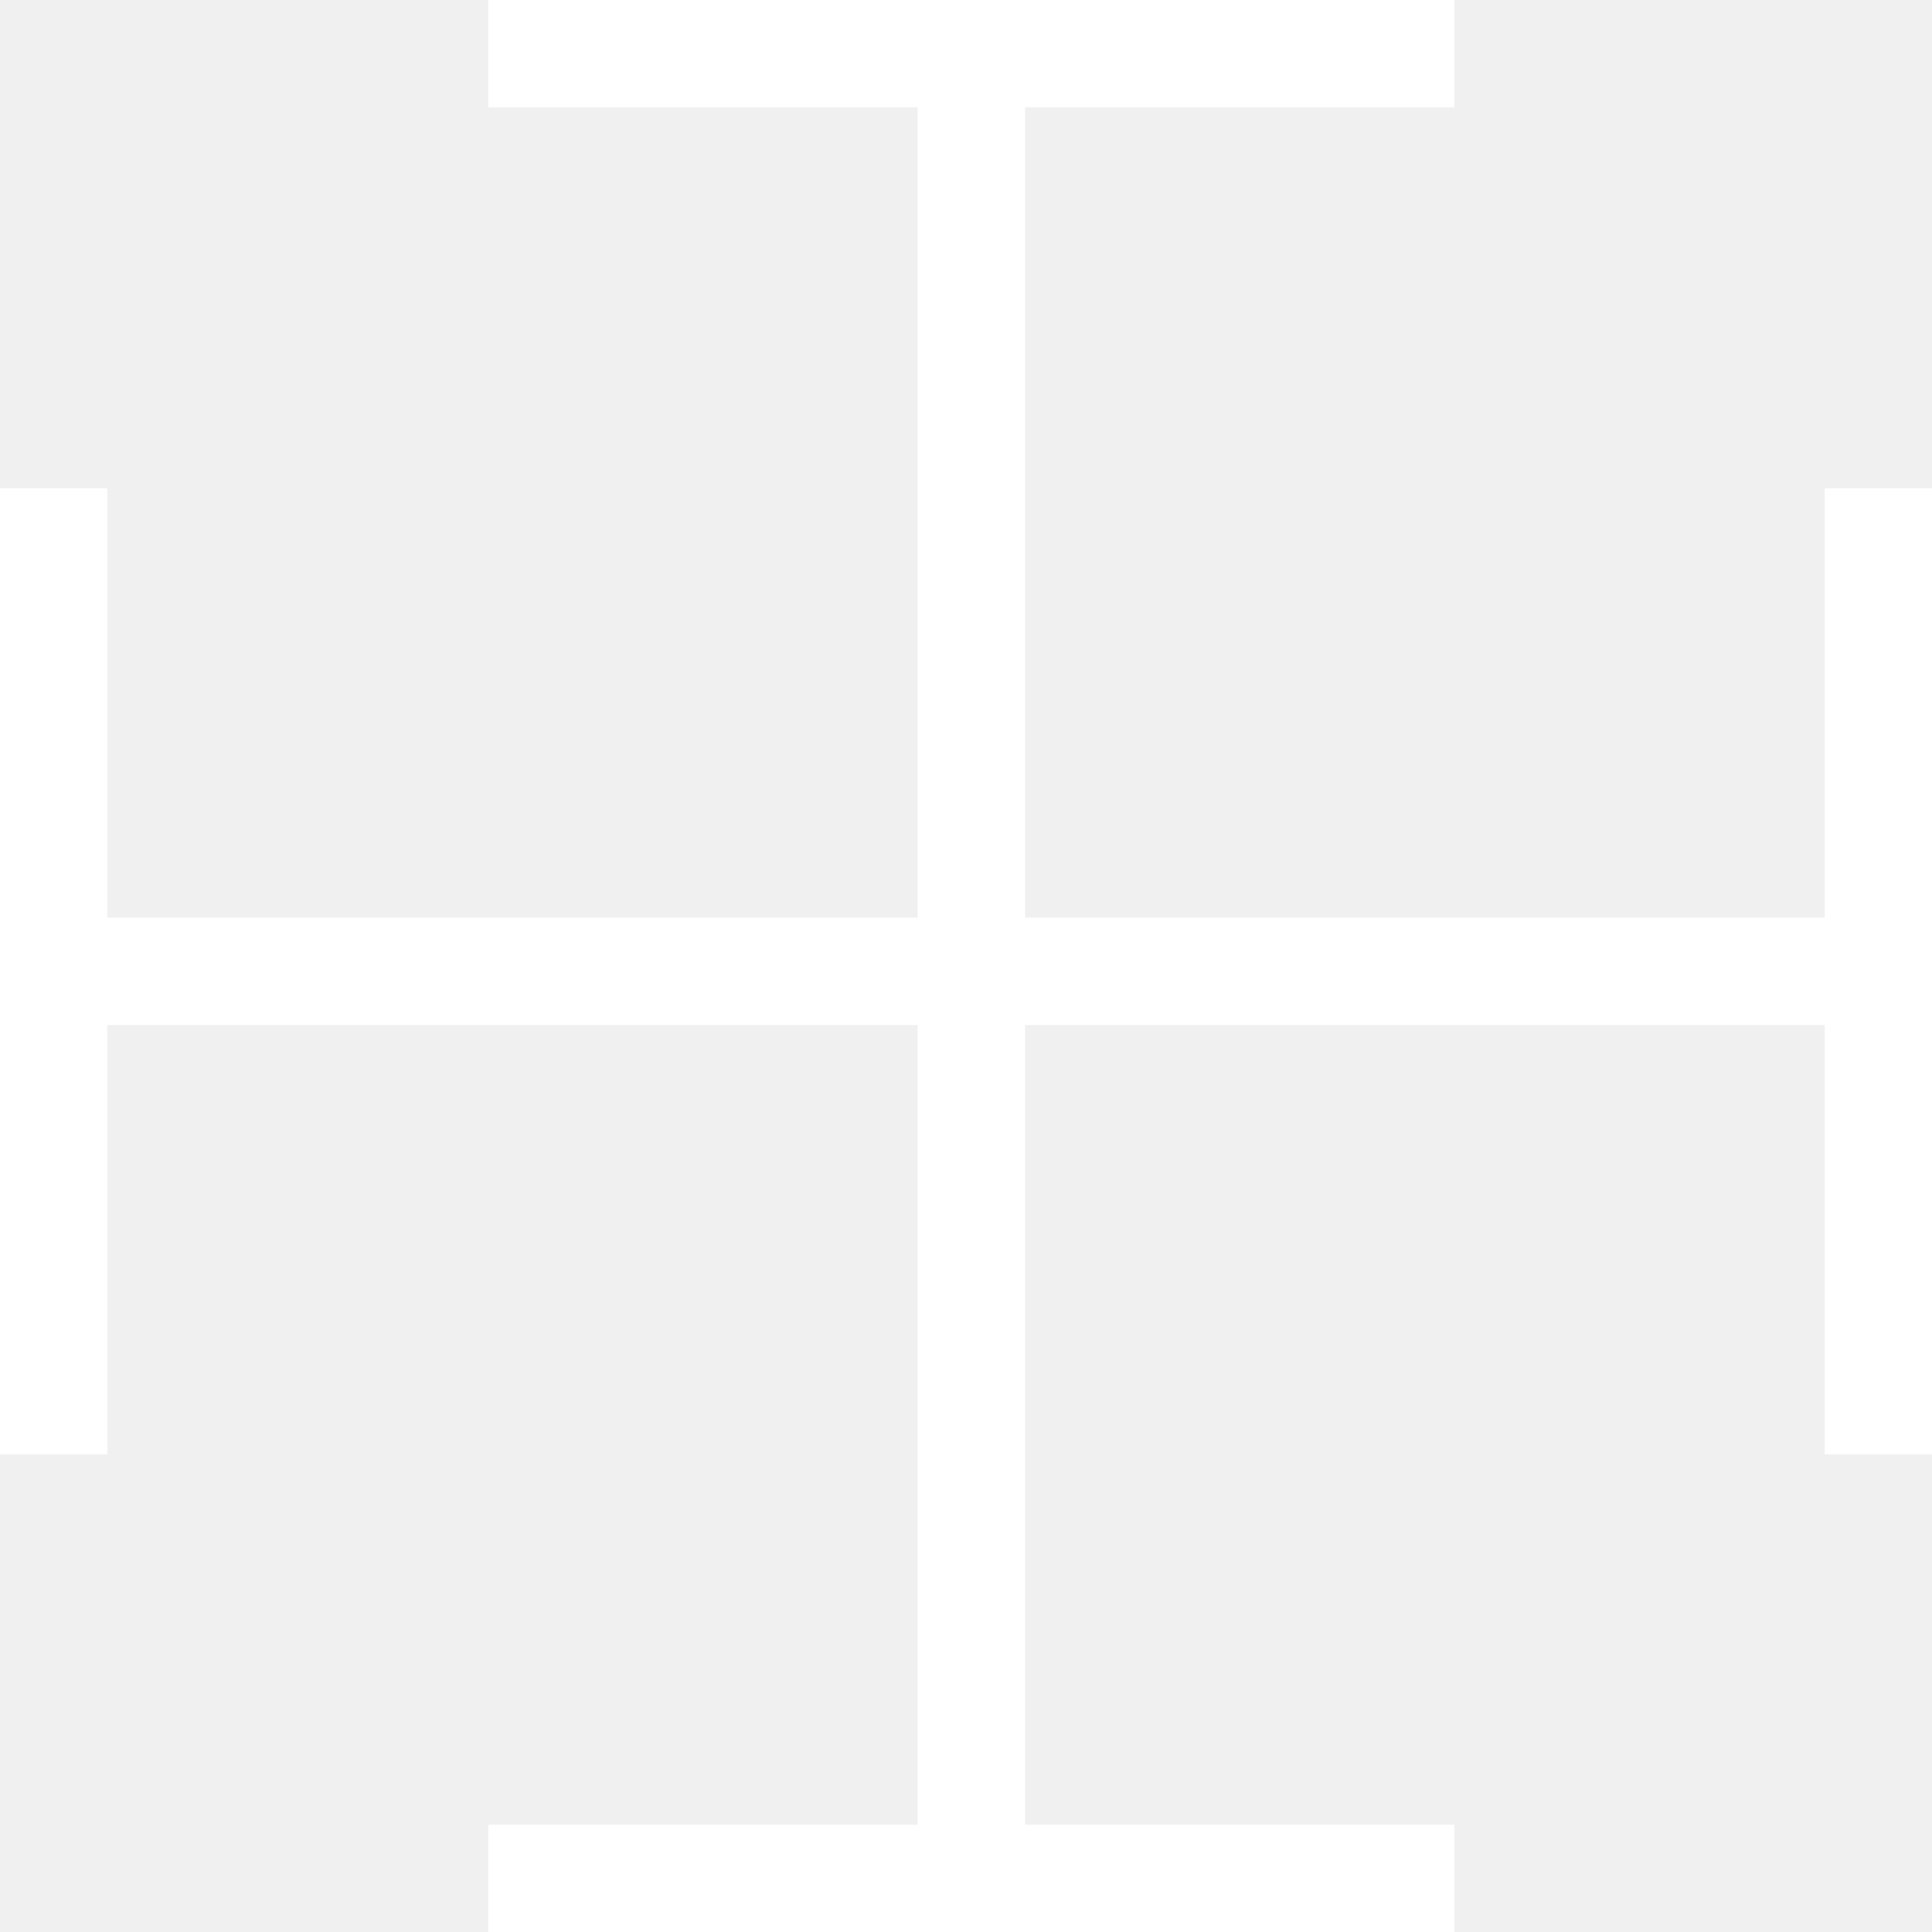
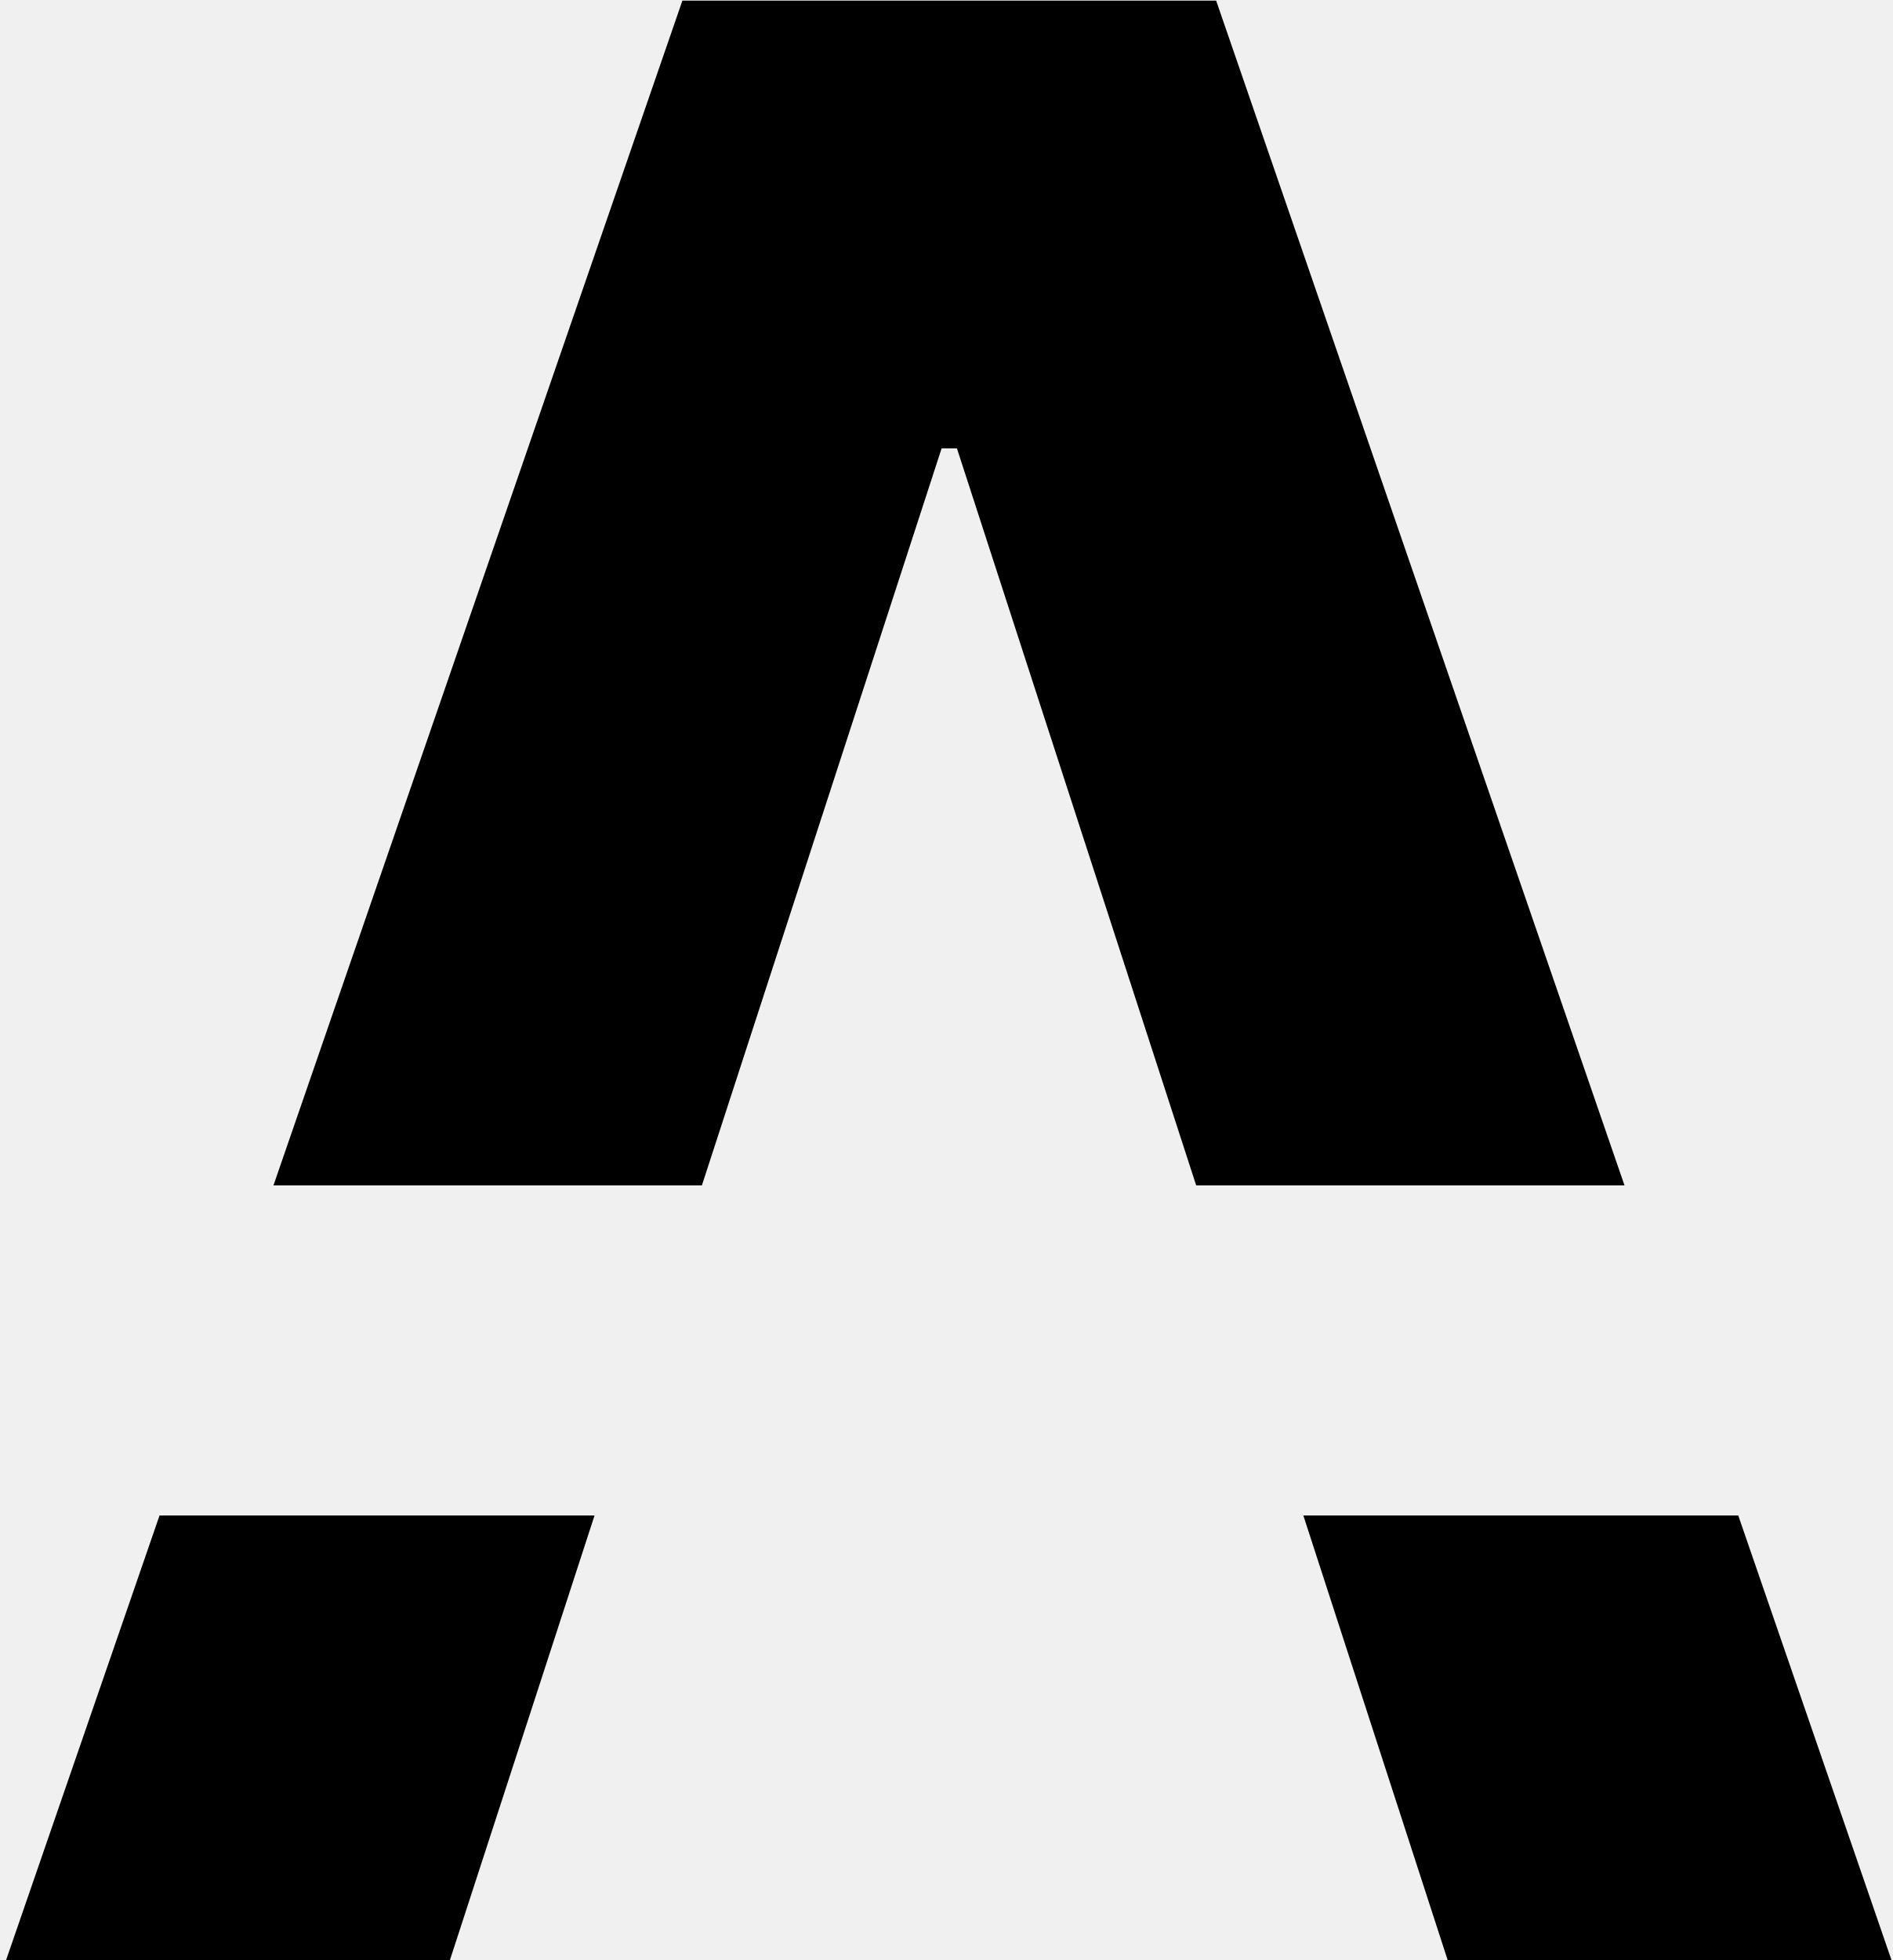
- <svg xmlns="http://www.w3.org/2000/svg" width="360" height="360" viewBox="0 0 360 360" fill="none">
-   <rect x="171" width="20" height="360" fill="white" />
-   <rect y="191" width="20" height="360" transform="rotate(-90 0 191)" fill="white" />
-   <rect x="91" y="20" width="20" height="180" transform="rotate(-90 91 20)" fill="white" />
-   <rect y="91" width="20" height="180" fill="white" />
-   <rect x="340" y="91" width="20" height="180" fill="white" />
-   <rect x="91" y="360" width="20" height="180" transform="rotate(-90 91 360)" fill="white" />
+ <svg xmlns="http://www.w3.org/2000/svg" width="281" height="291" viewBox="0 0 281 291" fill="none">
+   <path fill-rule="evenodd" clip-rule="evenodd" d="M0.908 291H66.817L88.288 225H23.692L0.908 291ZM193.541 225L214.97 291H280.879L258.127 225H193.541ZM241.236 176L180.595 0.091H101.334L40.607 176H104.228L139.828 66.568H142.101L177.632 176H241.236Z" fill="black" />
</svg>
